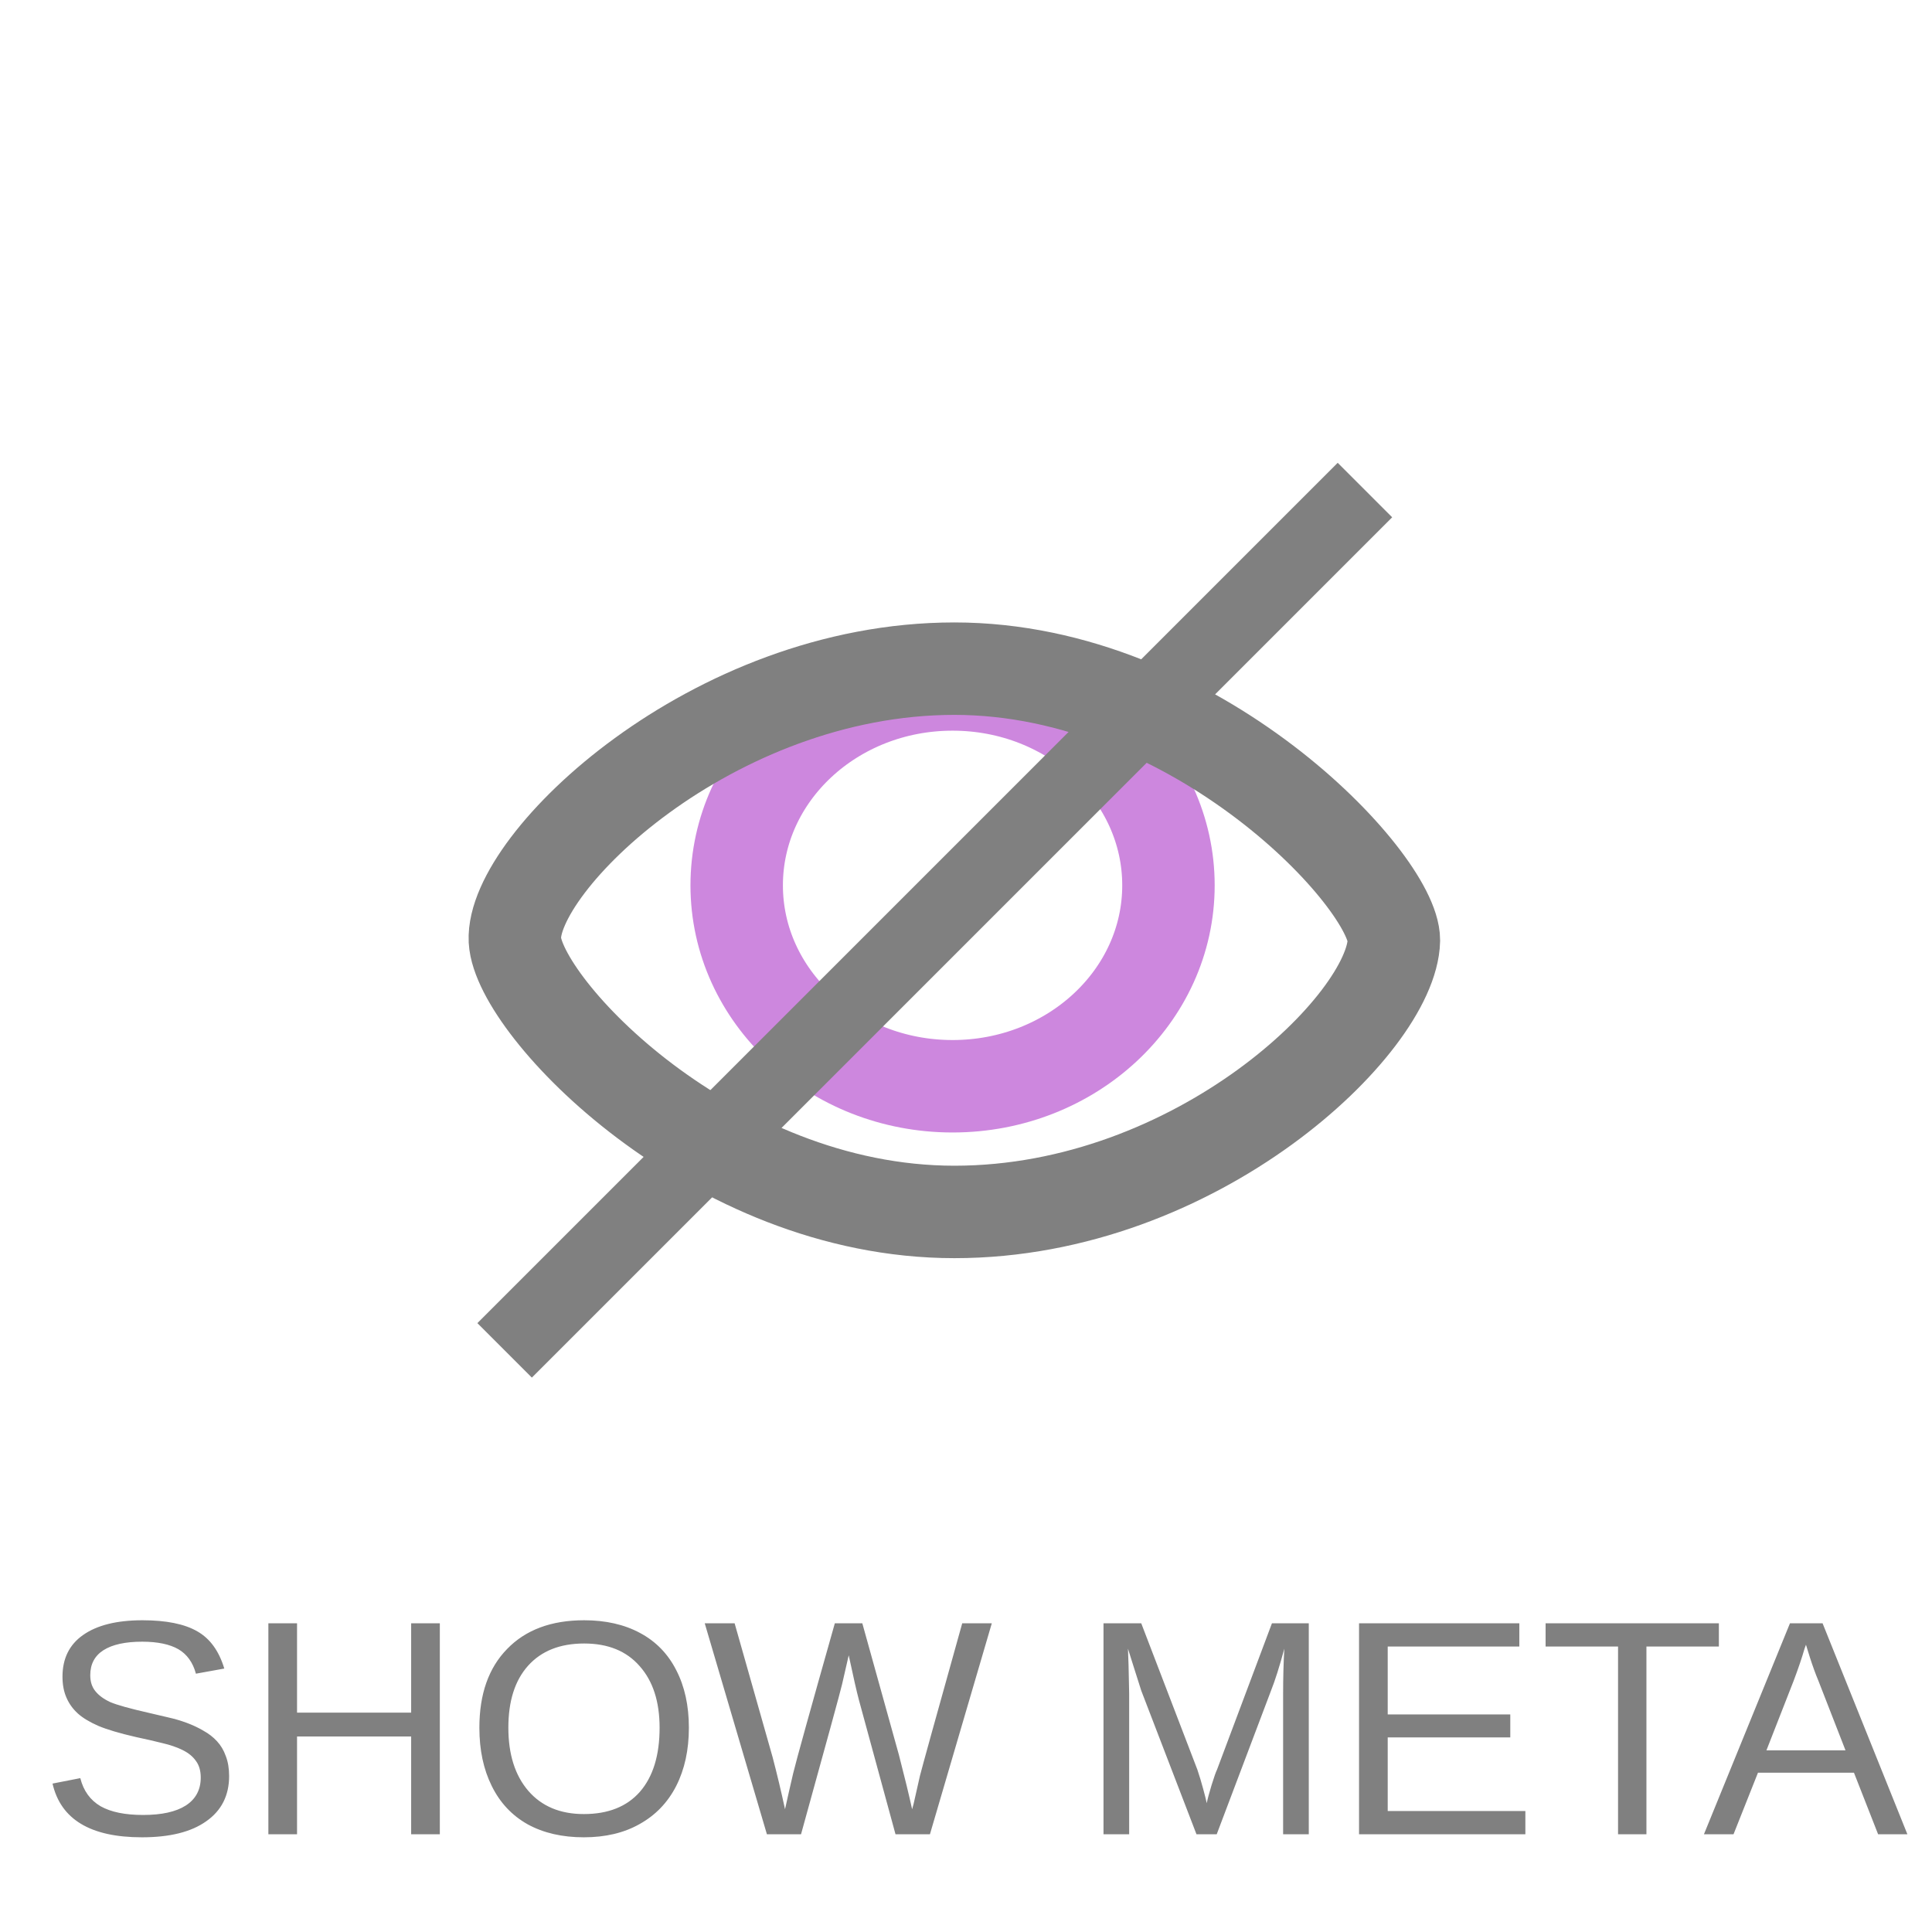
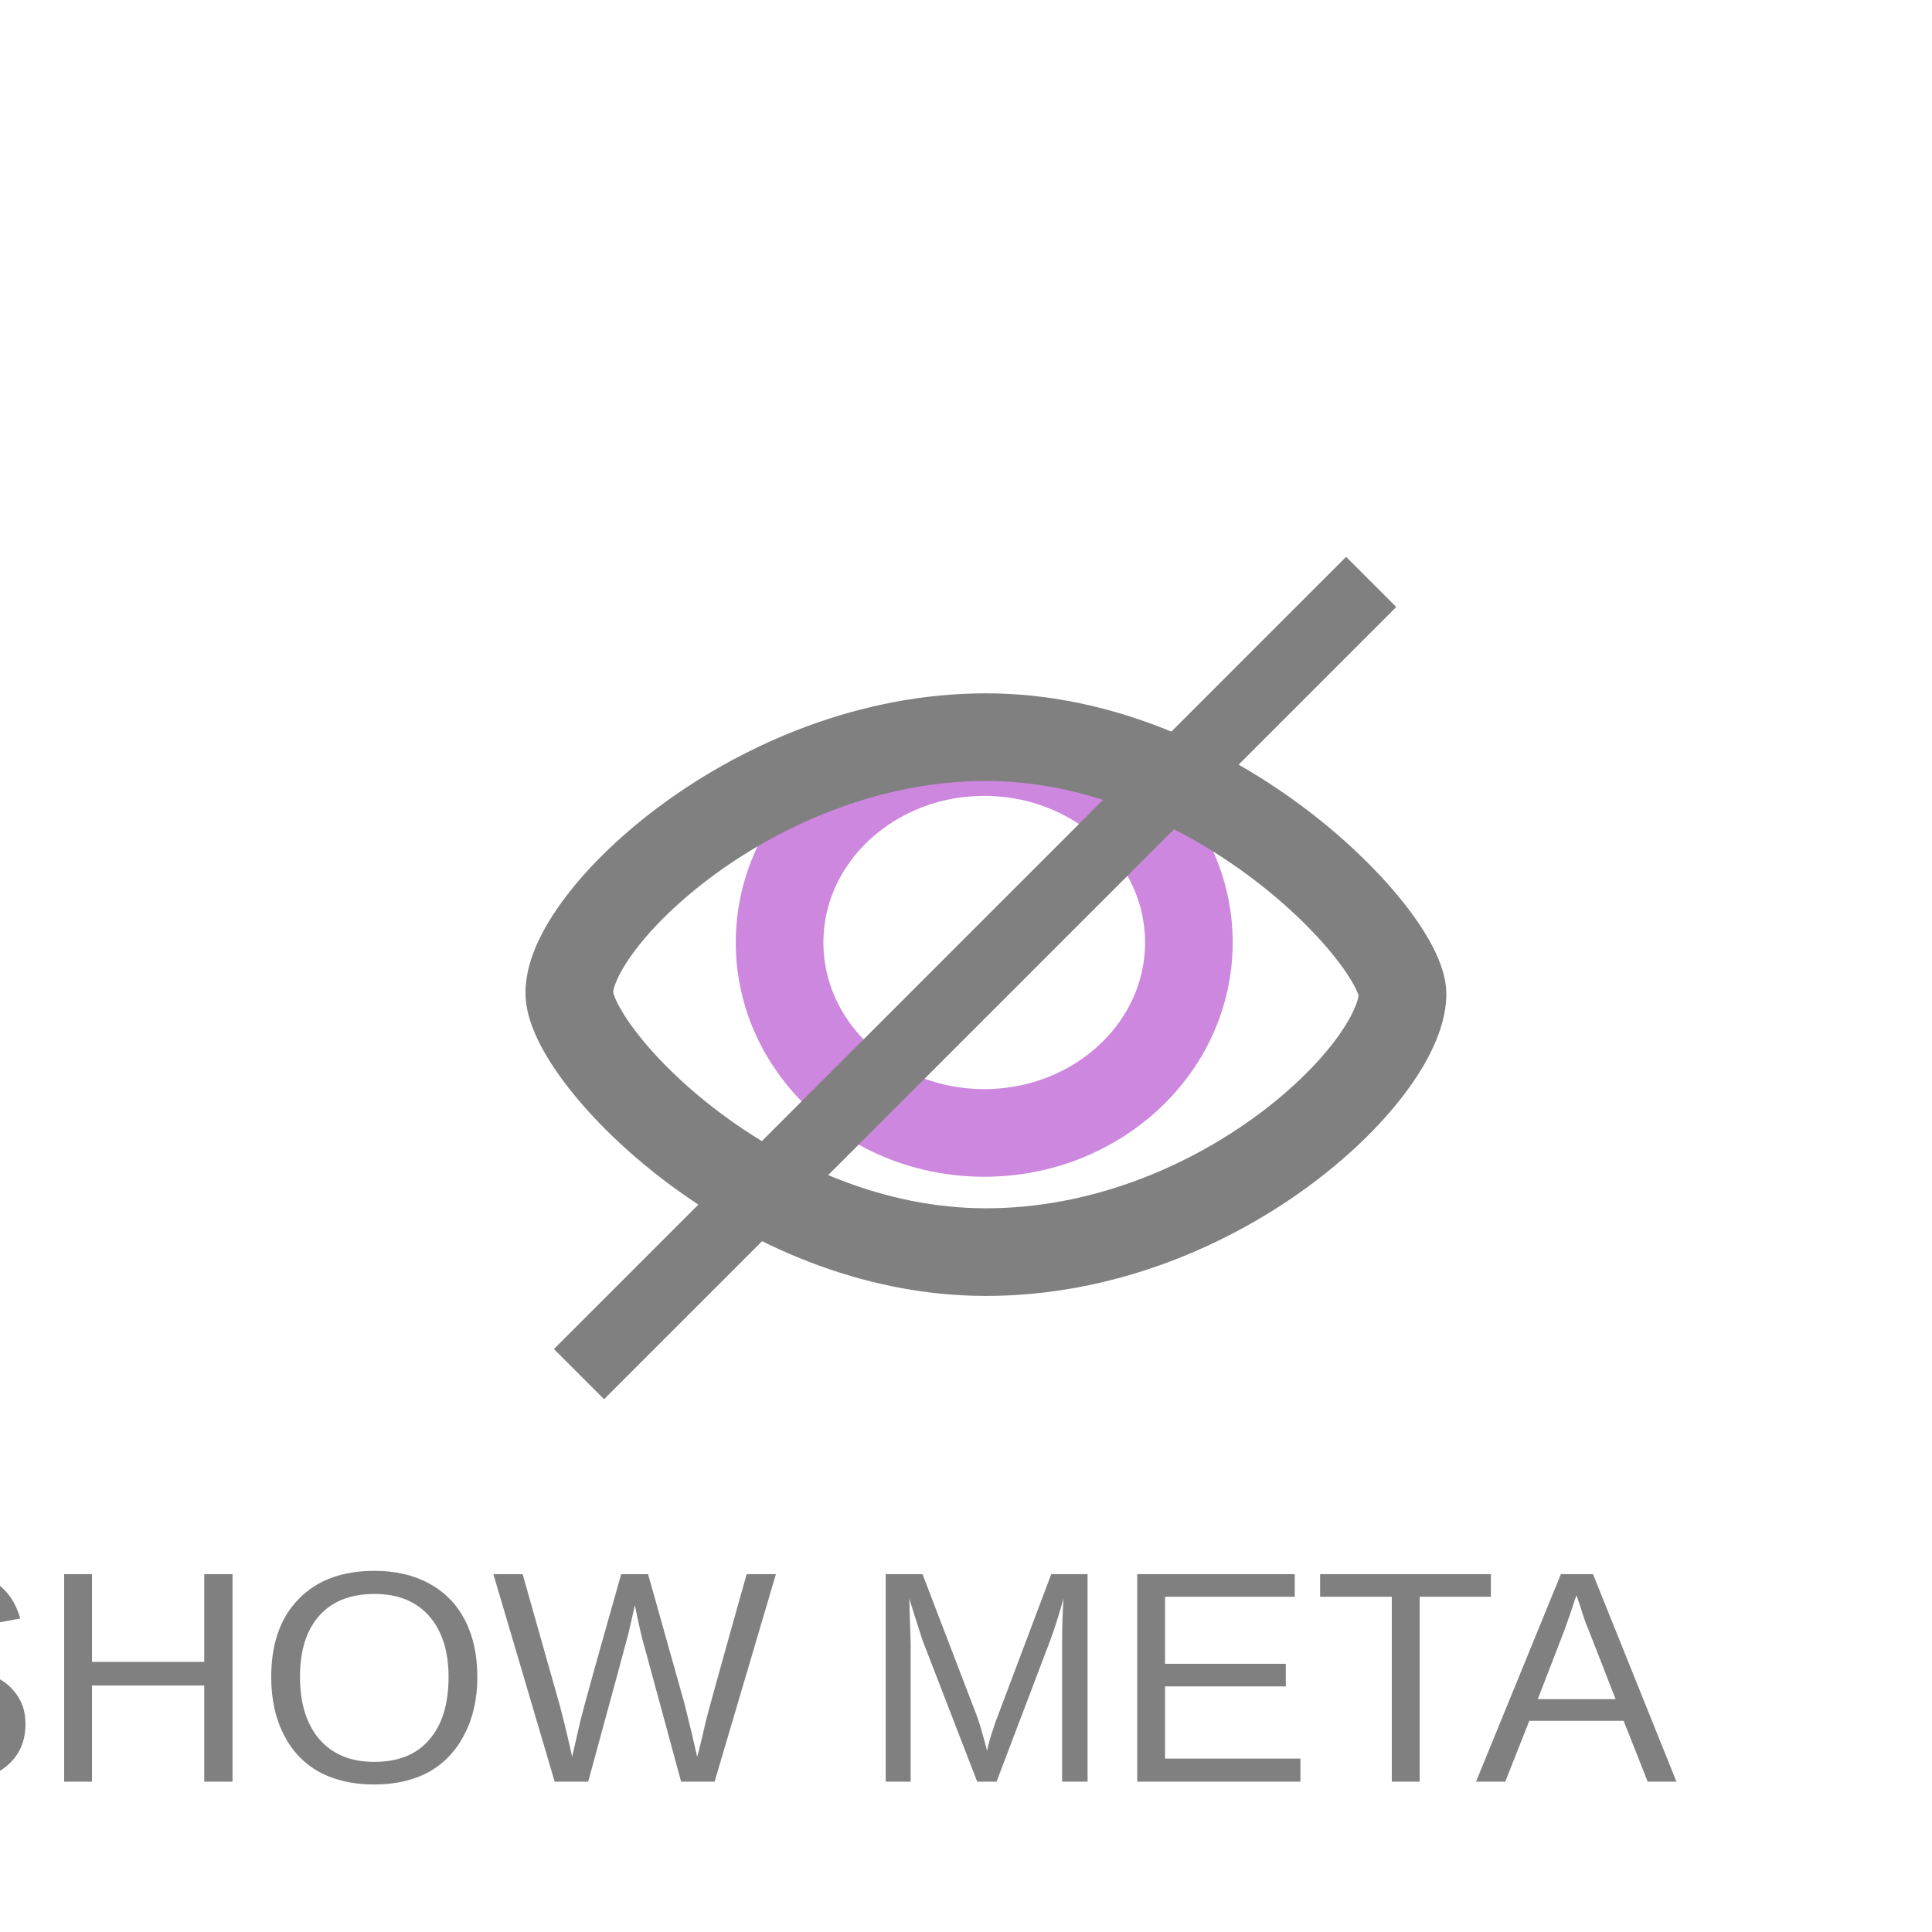
- <svg xmlns="http://www.w3.org/2000/svg" width="100" height="100" viewBox="0 0 100 100" id="svg2" version="1.1">
+ <svg xmlns="http://www.w3.org/2000/svg" width="64" height="64" viewBox="0 0 64 64" id="svg2" version="1.1">
  <defs id="defs4" />
-   <g id="layer1" transform="translate(0,-952.3623)" style="display:inline">
-     <ellipse ry="10.399" rx="11.174" cy="998.188" cx="49.305" id="ellipse4140" style="opacity:1;fill:#000000;fill-opacity:0;stroke:#cd87de;stroke-width:4.785;stroke-miterlimit:4;stroke-dasharray:none;stroke-opacity:1" />
-     <text xml:space="preserve" style="font-style:normal;font-variant:normal;font-weight:normal;font-stretch:normal;font-size:15.882px;line-height:125%;font-family:Arial;-inkscape-font-specification:'Arial, Normal';text-align:start;letter-spacing:0px;word-spacing:0px;writing-mode:lr-tb;text-anchor:start;fill:#808080;fill-opacity:1;stroke:none;stroke-width:1px;stroke-linecap:butt;stroke-linejoin:miter;stroke-opacity:1" x="2.001" y="1047.305" id="text4617">
-       <tspan id="tspan4619" x="2.001" y="1047.305">SHOW META</tspan>
+   <g id="layer1" transform="translate(0,-988.3623)" style="display:inline">
+     <ellipse ry="6.308" rx="6.779" cy="1019.584" cx="32.604" id="ellipse4140" style="opacity:1;fill:#000000;fill-opacity:0;stroke:#cd87de;stroke-width:2.903;stroke-miterlimit:4;stroke-dasharray:none;stroke-opacity:1" />
+     <text xml:space="preserve" style="font-style:normal;font-variant:normal;font-weight:normal;font-stretch:normal;font-size:10px;line-height:125%;font-family:Arial;-inkscape-font-specification:'Arial, Normal';text-align:center;letter-spacing:0px;word-spacing:0px;writing-mode:lr-tb;text-anchor:middle;fill:#808080;fill-opacity:1;stroke:none;stroke-width:1px;stroke-linecap:butt;stroke-linejoin:miter;stroke-opacity:1" x="32.032" y="1047.381" id="text4617">
+       <tspan id="tspan4619" x="32.032" y="1047.381">SHOW META</tspan>
    </text>
-     <path style="opacity:1;fill:none;fill-opacity:1;stroke:#808080;stroke-width:4.785;stroke-miterlimit:4;stroke-dasharray:none;stroke-opacity:1" d="m 72.148,1001.032 c -0.096,4.31 -10.185,14.06 -22.749,14.06 -12.564,0 -22.557,-10.614 -22.749,-14.06 -0.192,-4.022 10.185,-14.06 22.749,-14.06 12.564,0 22.749,10.997 22.749,14.06 z" id="path4136" />
+     <path style="opacity:1;fill:none;fill-opacity:1;stroke:#808080;stroke-width:2.903;stroke-miterlimit:4;stroke-dasharray:none;stroke-opacity:1" d="m 46.462,1021.31 c -0.058,2.615 -6.179,8.53 -13.801,8.53 -7.622,0 -13.685,-6.439 -13.801,-8.53 -0.116,-2.44 6.179,-8.529 13.801,-8.529 7.622,0 13.801,6.672 13.801,8.529 z" id="path4136" />
  </g>
-   <g style="display:none" transform="translate(0,-952.3623)" id="g4825">
-     <text id="text4829" y="1047.305" x="50.001" style="font-style:normal;font-variant:normal;font-weight:normal;font-stretch:normal;font-size:15.881px;line-height:125%;font-family:Arial;-inkscape-font-specification:'Arial, Normal';text-align:center;letter-spacing:0px;word-spacing:0px;writing-mode:lr-tb;text-anchor:middle;fill:#808080;fill-opacity:1;stroke:none;stroke-width:1px;stroke-linecap:butt;stroke-linejoin:miter;stroke-opacity:1" xml:space="preserve">
-       <tspan y="1047.305" x="50.001" id="tspan4831">COPY</tspan>
+   <g id="layer2" style="display:inline" transform="translate(0,-36)">
+     <path style="fill:none;fill-rule:evenodd;stroke:#808080;stroke-width:2.35;stroke-linecap:butt;stroke-linejoin:miter;stroke-miterlimit:4;stroke-dasharray:none;stroke-opacity:1" d="M 19.18,81.52 45.423,55.277" id="path4342" />
+   </g>
+   <g style="display:none" transform="translate(0,-988.3623)" id="g4825">
+     <text id="text4829" y="1047.322" x="32.043" style="font-style:normal;font-variant:normal;font-weight:normal;font-stretch:normal;font-size:10px;line-height:125%;font-family:Arial;-inkscape-font-specification:'Arial, Normal';text-align:center;letter-spacing:0px;word-spacing:0px;writing-mode:lr-tb;text-anchor:middle;fill:#808080;fill-opacity:1;stroke:none;stroke-width:1px;stroke-linecap:butt;stroke-linejoin:miter;stroke-opacity:1" xml:space="preserve">
+       <tspan y="1047.322" x="32.043" id="tspan4831">COPY</tspan>
    </text>
-     <rect style="opacity:1;fill:none;fill-opacity:1;stroke:#cccccc;stroke-width:4.04;stroke-linecap:round;stroke-miterlimit:4;stroke-dasharray:none;stroke-opacity:1" id="rect4835" width="29.426" height="31.426" x="26.322" y="974.101" />
-     <rect style="opacity:1;fill:none;fill-opacity:1;stroke:#cd87de;stroke-width:4.04;stroke-linecap:round;stroke-miterlimit:4;stroke-dasharray:none;stroke-opacity:1" id="rect4837" width="33.712" height="37.997" x="38.607" y="982.671" />
-   </g>
-   <g id="layer2" style="display:inline">
-     <path style="fill:none;fill-rule:evenodd;stroke:#808080;stroke-width:3.988;stroke-linecap:butt;stroke-linejoin:miter;stroke-miterlimit:4;stroke-dasharray:none;stroke-opacity:1" d="M 26.119,69.895 70.649,25.365" id="path4342" />
+     <rect style="opacity:1;fill:none;fill-opacity:1;stroke:#808080;stroke-width:2.79;stroke-linecap:round;stroke-miterlimit:4;stroke-dasharray:none;stroke-opacity:1" id="rect4835" width="20.322" height="21.703" x="17.566" y="997.517" />
+     <rect style="opacity:1;fill:none;fill-opacity:1;stroke:#cd87de;stroke-width:2.702;stroke-linecap:round;stroke-miterlimit:4;stroke-dasharray:none;stroke-opacity:1" id="rect4837" width="20" height="27" x="26.006" y="1003.392" />
  </g>
</svg>
